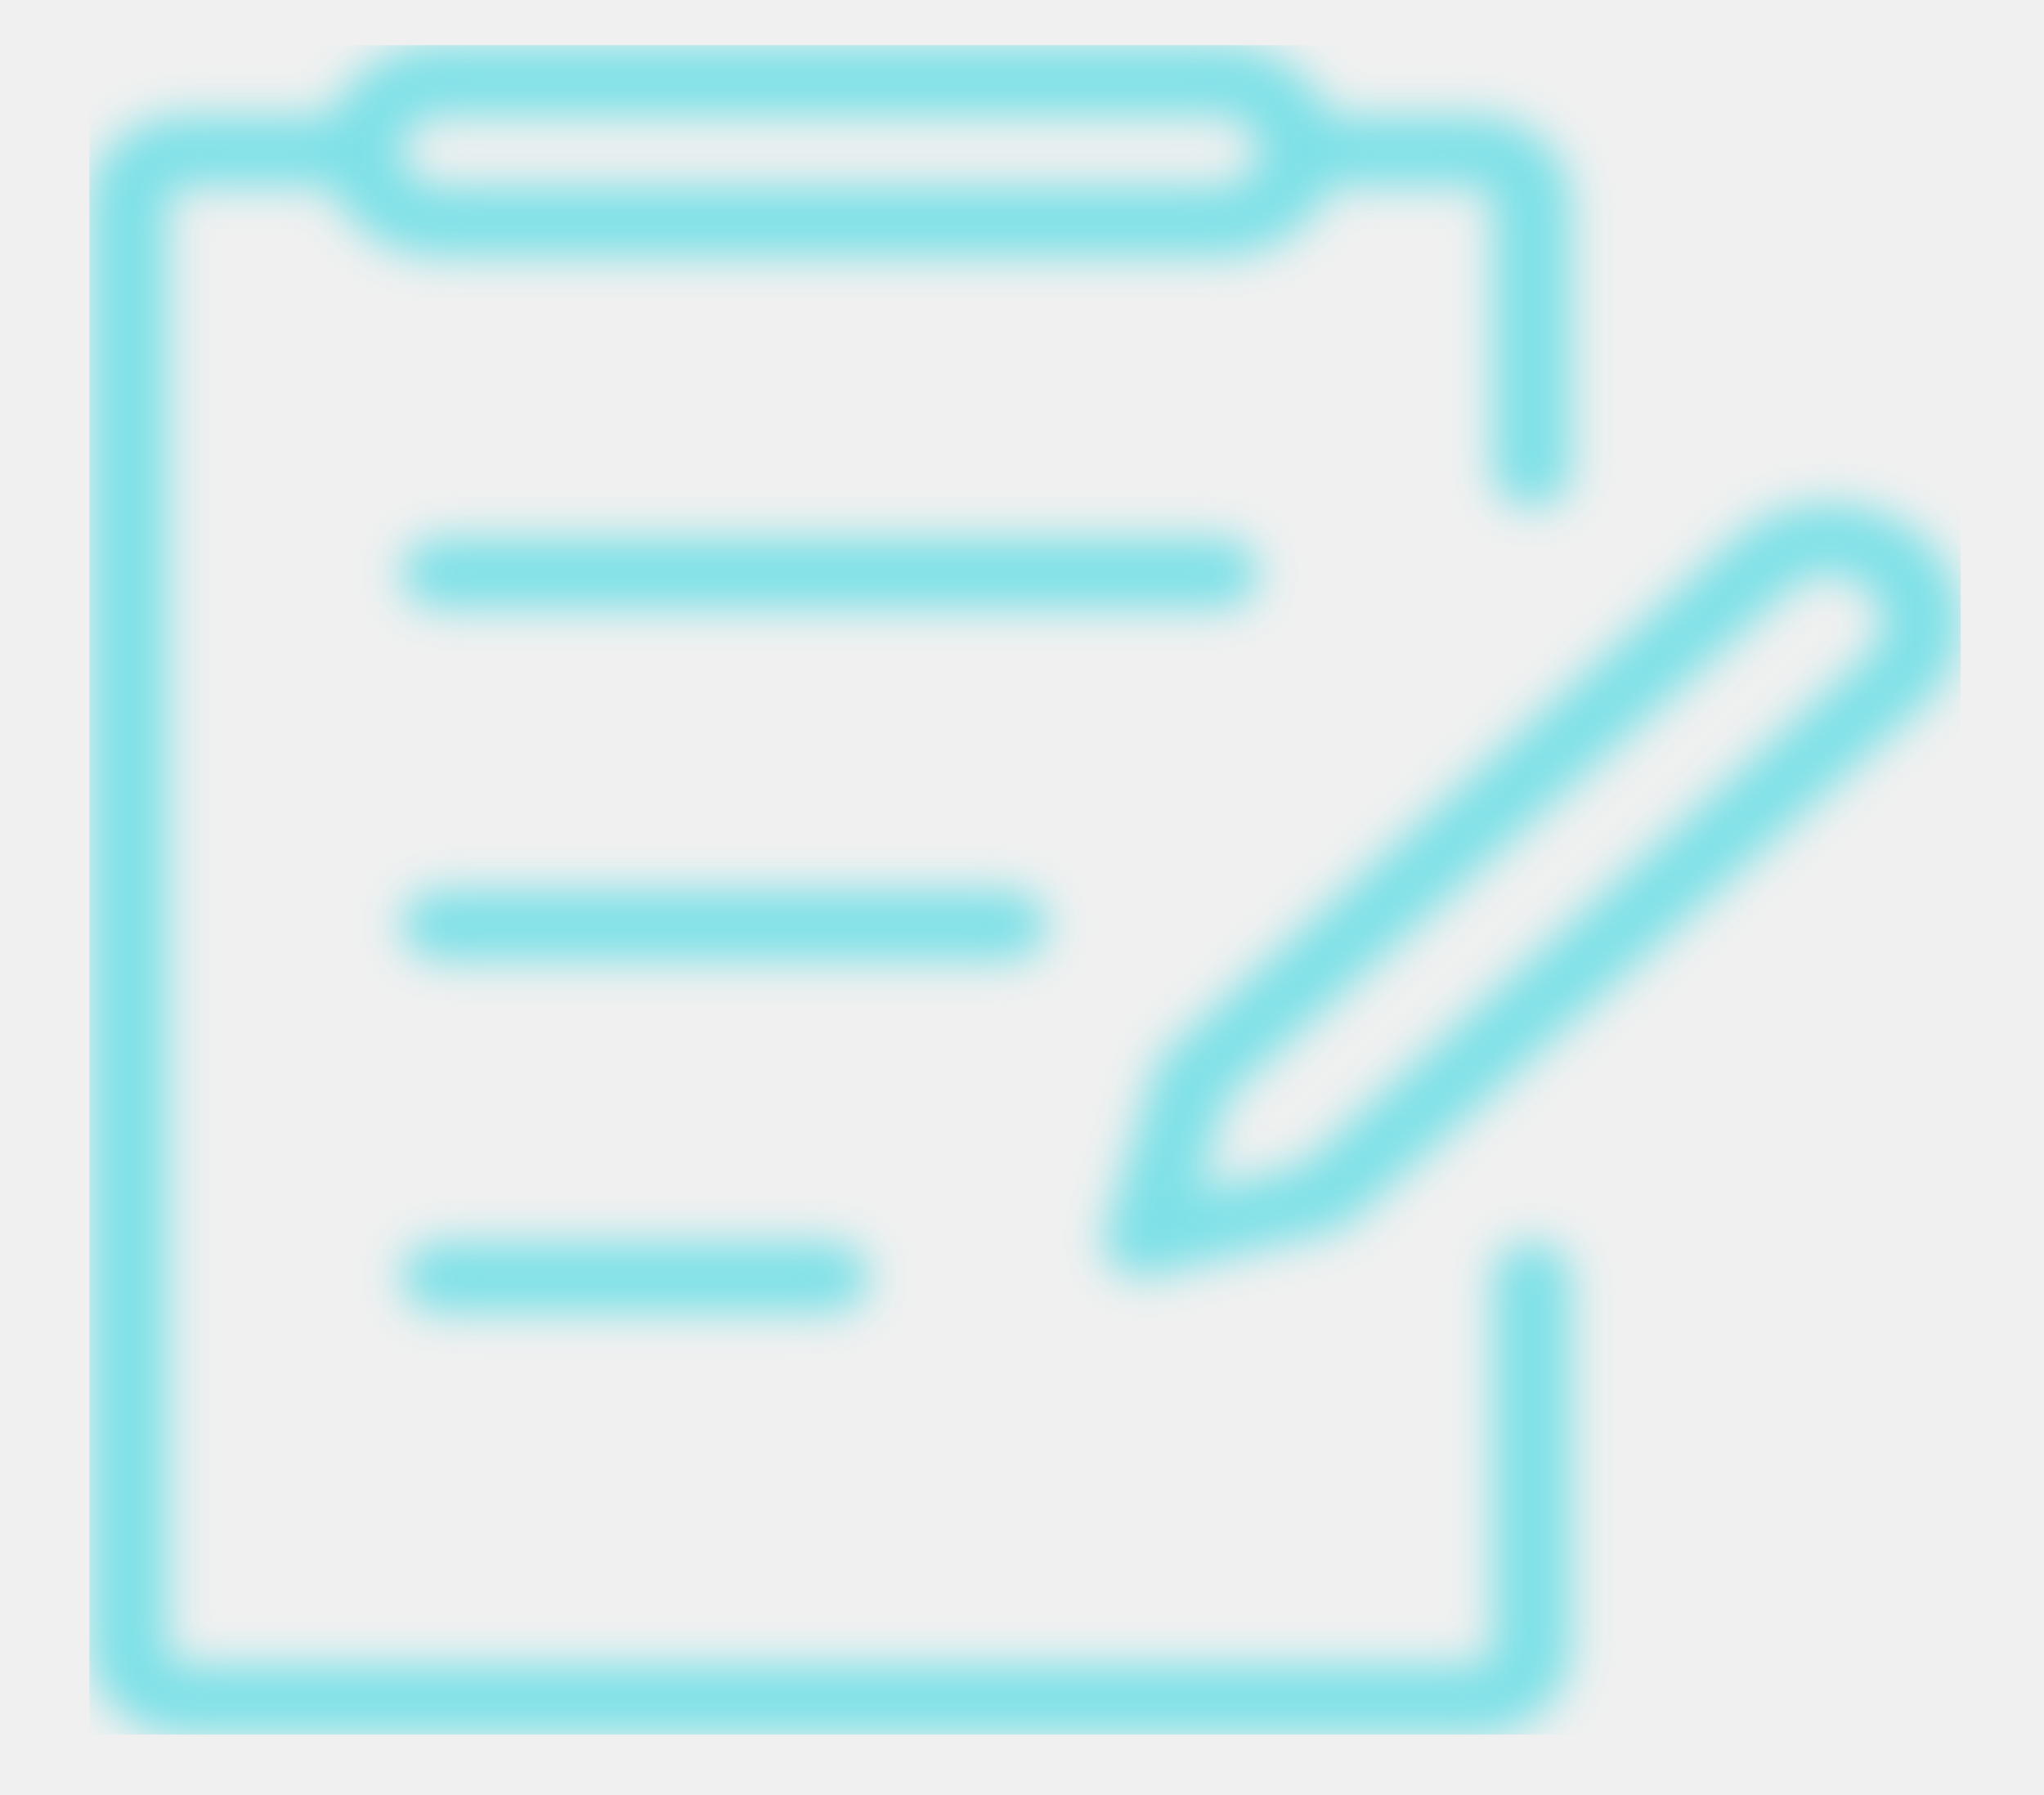
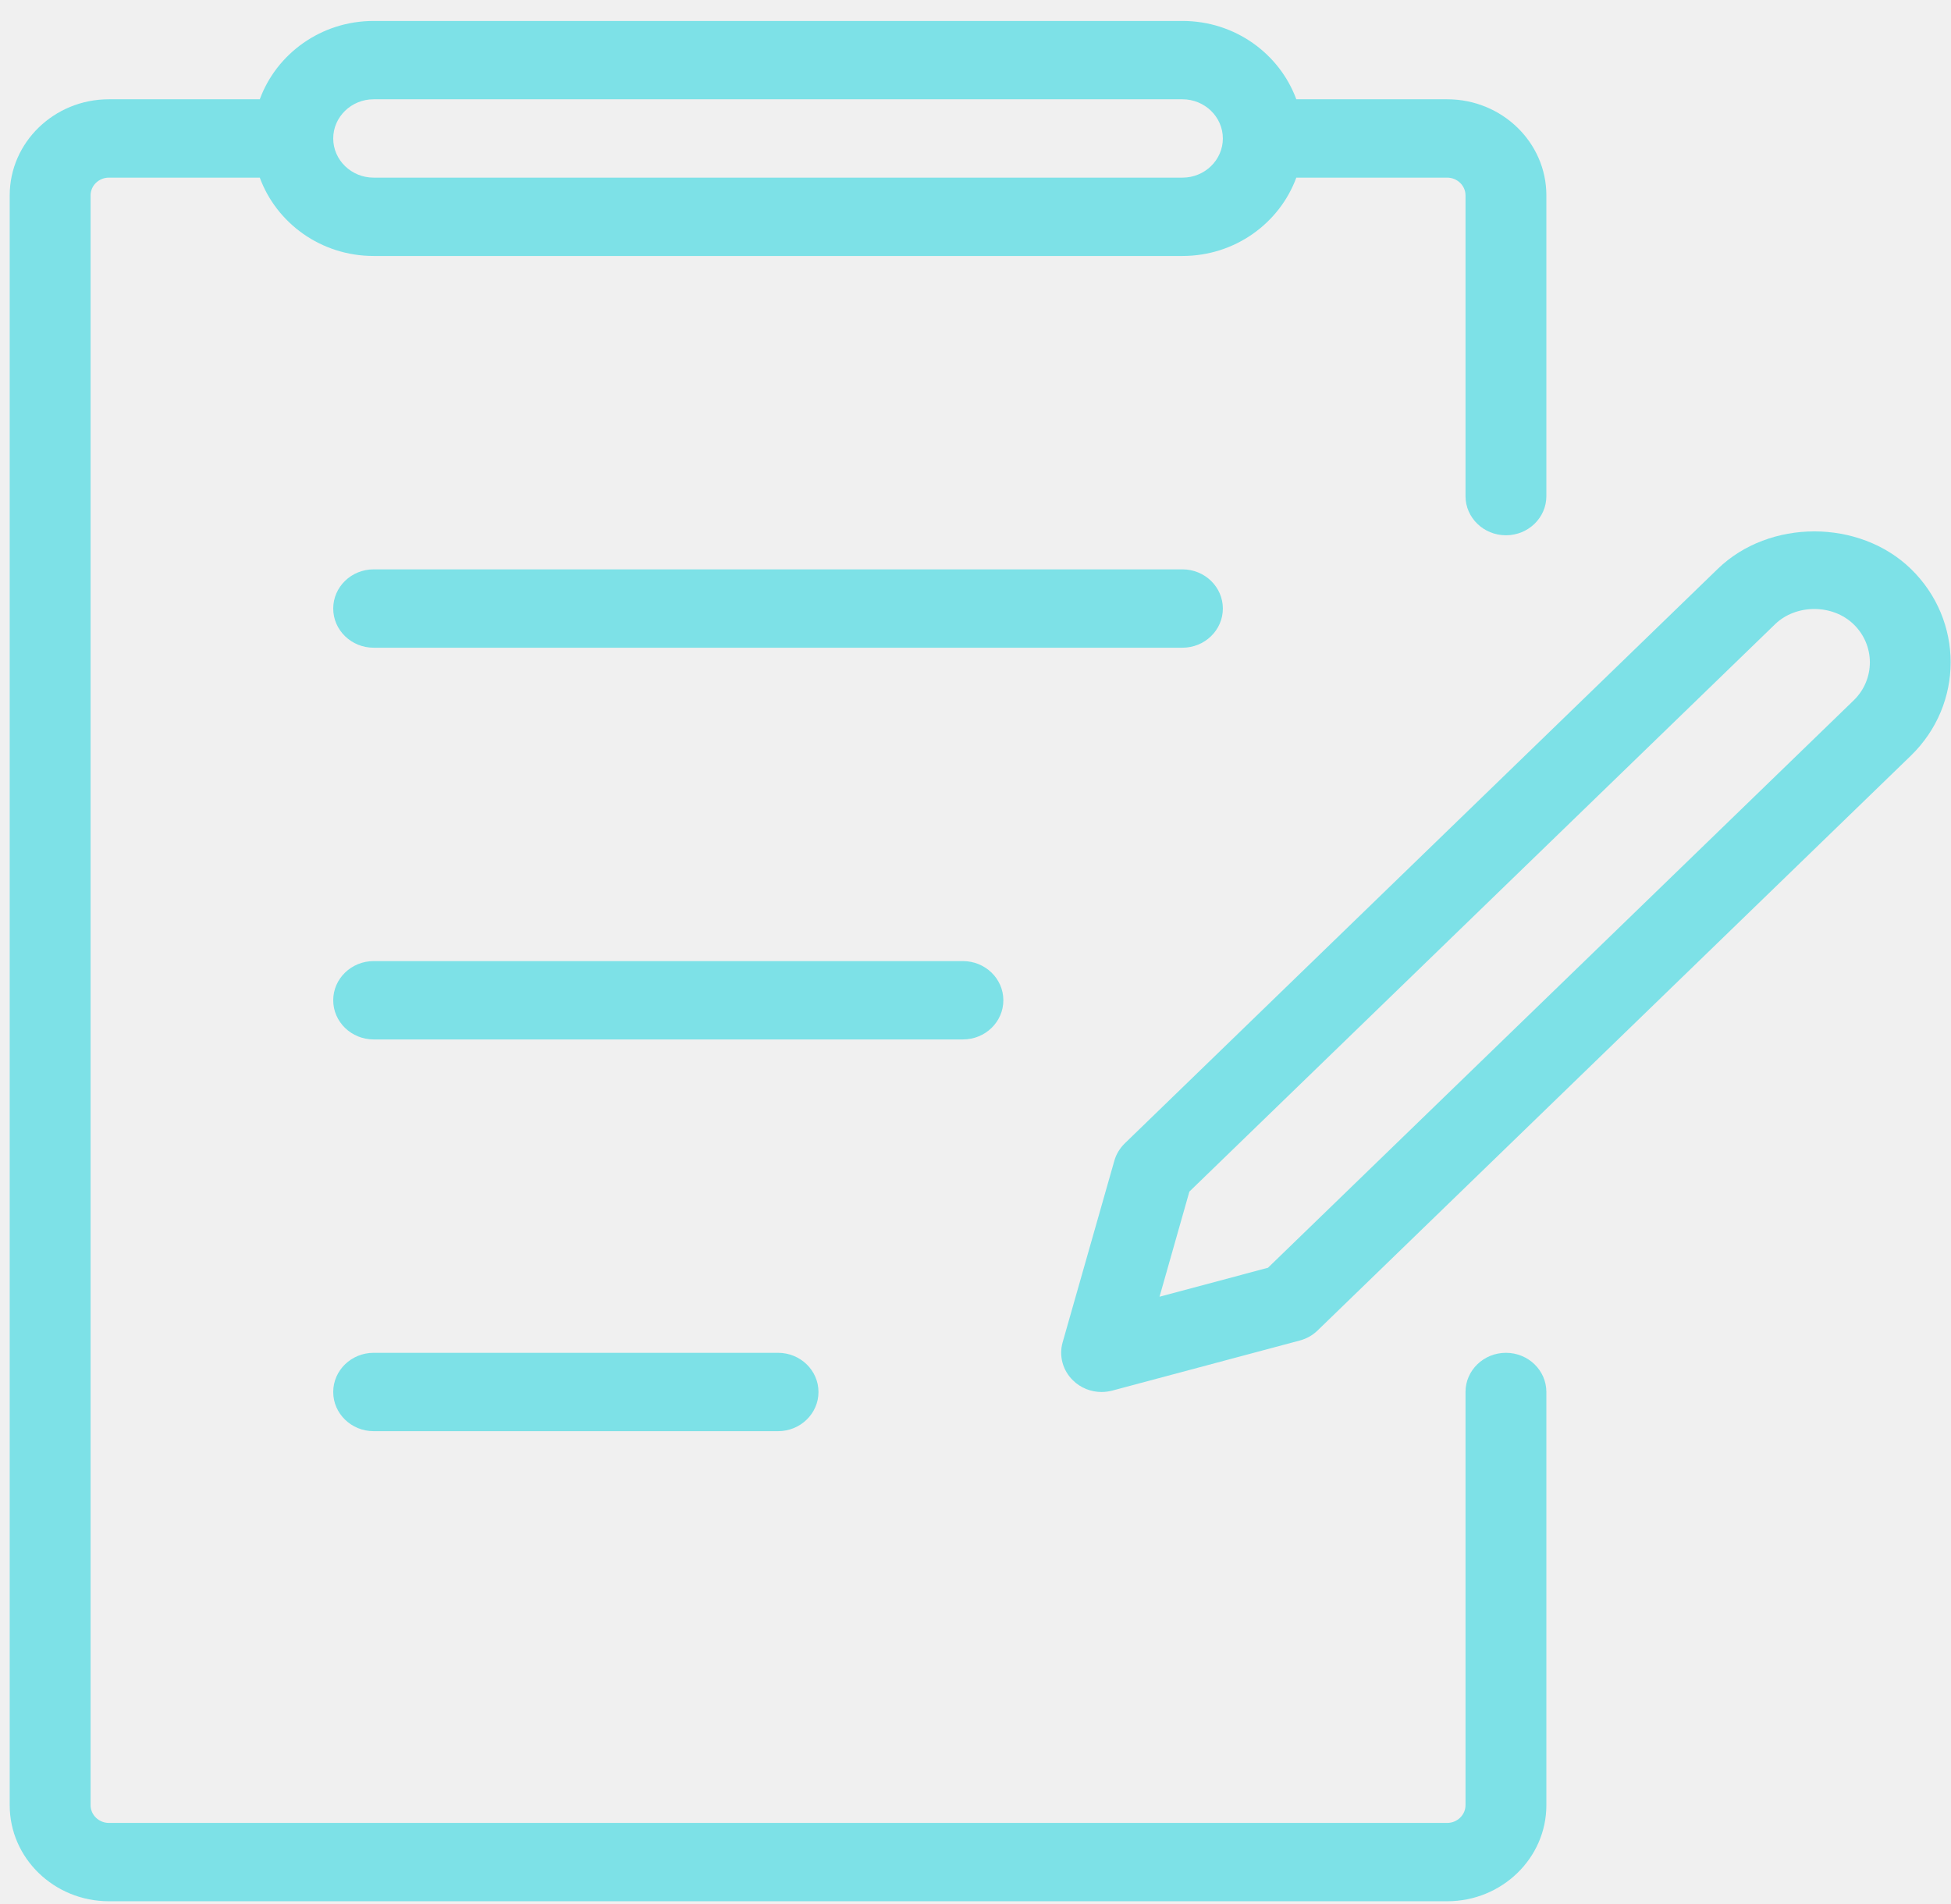
- <svg xmlns="http://www.w3.org/2000/svg" width="74" height="65" viewBox="0 0 94 85" fill="none">
-   <g clip-path="url(#clip0_104_16)" filter="url(#filter0_f_104_16)">
-     <path d="M7.376 82.14H68.457C70.953 82.14 72.983 80.307 72.983 78.053V60.473C72.983 59.553 72.156 58.807 71.137 58.807C70.118 58.807 69.292 59.553 69.292 60.473V78.053C69.292 78.467 68.915 78.807 68.457 78.807H7.376C6.918 78.807 6.542 78.467 6.542 78.053V9.56C6.542 9.147 6.918 8.807 7.376 8.807H14.264C15.028 10.743 17.058 12.14 19.461 12.14H56.373C58.776 12.14 60.806 10.743 61.57 8.807H68.457C68.915 8.807 69.292 9.147 69.292 9.56V22.357C69.292 23.277 70.118 24.023 71.137 24.023C72.156 24.023 72.983 23.277 72.983 22.357V9.56C72.983 7.307 70.953 5.473 68.457 5.473H61.57C60.806 3.537 58.776 2.14 56.373 2.14H19.461C17.058 2.14 15.028 3.537 14.264 5.473H7.376C4.881 5.473 2.851 7.307 2.851 9.56V78.057C2.851 80.307 4.881 82.14 7.376 82.14ZM19.461 5.473H56.373C57.391 5.473 58.218 6.223 58.218 7.14C58.218 8.057 57.391 8.807 56.373 8.807H19.461C18.442 8.807 17.615 8.057 17.615 7.14C17.615 6.223 18.442 5.473 19.461 5.473Z" fill="#7DE1E7" />
-     <path d="M58.218 27.14C58.218 26.22 57.391 25.473 56.373 25.473H19.461C18.442 25.473 17.615 26.22 17.615 27.14C17.615 28.06 18.442 28.807 19.461 28.807H56.373C57.391 28.807 58.218 28.06 58.218 27.14Z" fill="#7DE1E7" />
-     <path d="M48.2 43.807C48.2 42.887 47.373 42.14 46.355 42.14H19.461C18.442 42.14 17.615 42.887 17.615 43.807C17.615 44.727 18.442 45.473 19.461 45.473H46.355C47.377 45.473 48.2 44.727 48.2 43.807Z" fill="#7DE1E7" />
-     <path d="M19.461 58.806C18.442 58.806 17.615 59.553 17.615 60.473C17.615 61.393 18.442 62.14 19.461 62.14H37.917C38.935 62.14 39.762 61.393 39.762 60.473C39.762 59.553 38.935 58.806 37.917 58.806H19.461Z" fill="#7DE1E7" />
-     <path d="M52.681 60.473C52.844 60.473 53.01 60.453 53.172 60.413L61.728 58.283C62.035 58.207 62.319 58.06 62.544 57.853L89.615 33.403C92.04 31.21 92.04 27.643 89.615 25.45C87.264 23.327 83.159 23.327 80.808 25.45L53.737 49.9C53.512 50.107 53.349 50.357 53.265 50.637L50.906 58.36C50.729 58.937 50.91 59.557 51.378 59.98C51.725 60.3 52.198 60.473 52.681 60.473ZM56.69 51.947L83.418 27.81C84.377 26.943 86.046 26.943 87.006 27.81C87.995 28.703 87.995 30.157 87.006 31.05L60.278 55.187L55.328 56.42L56.69 51.947Z" fill="#7DE1E7" />
+ <svg xmlns="http://www.w3.org/2000/svg" width="83" height="81" viewBox="0 0 83 81" fill="none">
+   <g clip-path="url(#clip0_305_194)">
+     <path d="M4.631 80.891H61.568C63.894 80.891 65.786 79.058 65.786 76.804V59.224C65.786 58.304 65.016 57.557 64.066 57.557C63.116 57.557 62.346 58.304 62.346 59.224V76.804C62.346 77.218 61.995 77.558 61.568 77.558H4.631C4.205 77.558 3.854 77.218 3.854 76.804V8.311C3.854 7.898 4.205 7.558 4.631 7.558H11.052C11.764 9.494 13.656 10.891 15.896 10.891H50.303C52.543 10.891 54.435 9.494 55.148 7.558H61.568C61.995 7.558 62.346 7.898 62.346 8.311V21.108C62.346 22.027 63.116 22.774 64.066 22.774C65.016 22.774 65.786 22.027 65.786 21.108V8.311C65.786 6.058 63.894 4.224 61.568 4.224H55.148C54.435 2.288 52.543 0.891 50.303 0.891H15.896C13.656 0.891 11.764 2.288 11.052 4.224H4.631C2.305 4.224 0.413 6.058 0.413 8.311V76.808C0.413 79.058 2.305 80.891 4.631 80.891ZM15.896 4.224H50.303C51.253 4.224 52.023 4.974 52.023 5.891C52.023 6.808 51.253 7.558 50.303 7.558H15.896C14.947 7.558 14.176 6.808 14.176 5.891C14.176 4.974 14.947 4.224 15.896 4.224Z" fill="#7DE1E7" />
+     <path d="M52.023 25.891C52.023 24.971 51.253 24.224 50.303 24.224H15.896C14.947 24.224 14.176 24.971 14.176 25.891C14.176 26.811 14.947 27.558 15.896 27.558H50.303C51.253 27.558 52.023 26.811 52.023 25.891Z" fill="#7DE1E7" />
+     <path d="M42.685 42.557C42.685 41.638 41.915 40.891 40.965 40.891H15.896C14.947 40.891 14.176 41.638 14.176 42.557C14.176 43.477 14.947 44.224 15.896 44.224H40.965C41.918 44.224 42.685 43.477 42.685 42.557Z" fill="#7DE1E7" />
+     <path d="M15.896 57.557C14.947 57.557 14.176 58.304 14.176 59.224C14.176 60.144 14.947 60.891 15.896 60.891H33.1C34.049 60.891 34.82 60.144 34.82 59.224C34.82 58.304 34.049 57.557 33.1 57.557H15.896Z" fill="#7DE1E7" />
+     <path d="M46.862 59.224C47.014 59.224 47.169 59.204 47.32 59.164L55.295 57.034C55.581 56.958 55.846 56.811 56.056 56.604L81.29 32.154C83.55 29.961 83.55 26.394 81.29 24.201C79.098 22.078 75.272 22.078 73.08 24.201L47.846 48.651C47.636 48.858 47.485 49.108 47.406 49.388L45.207 57.111C45.042 57.688 45.211 58.308 45.648 58.731C45.971 59.051 46.412 59.224 46.862 59.224ZM50.599 50.698L75.513 26.561C76.407 25.694 77.963 25.694 78.857 26.561C79.779 27.454 79.779 28.908 78.857 29.801L53.943 53.938L49.329 55.171L50.599 50.698Z" fill="#7DE1E7" />
  </g>
  <defs>
-     <filter id="filter0_f_104_16" x="0.851" y="0.14" width="92.588" height="84" filterUnits="userSpaceOnUse" color-interpolation-filters="sRGB">
-       <feFlood flood-opacity="0" result="BackgroundImageFix" />
-       <feBlend mode="normal" in="SourceGraphic" in2="BackgroundImageFix" result="shape" />
-       <feGaussianBlur stdDeviation="1" result="effect1_foregroundBlur_104_16" />
-     </filter>
-     <clipPath id="clip0_104_16">
-       <rect width="88.588" height="80" fill="white" transform="translate(2.85059 2.13989)" />
+     <clipPath id="clip0_305_194">
+       <rect width="82.577" height="80" fill="white" transform="translate(0.413086 0.890869)" />
    </clipPath>
  </defs>
</svg>
